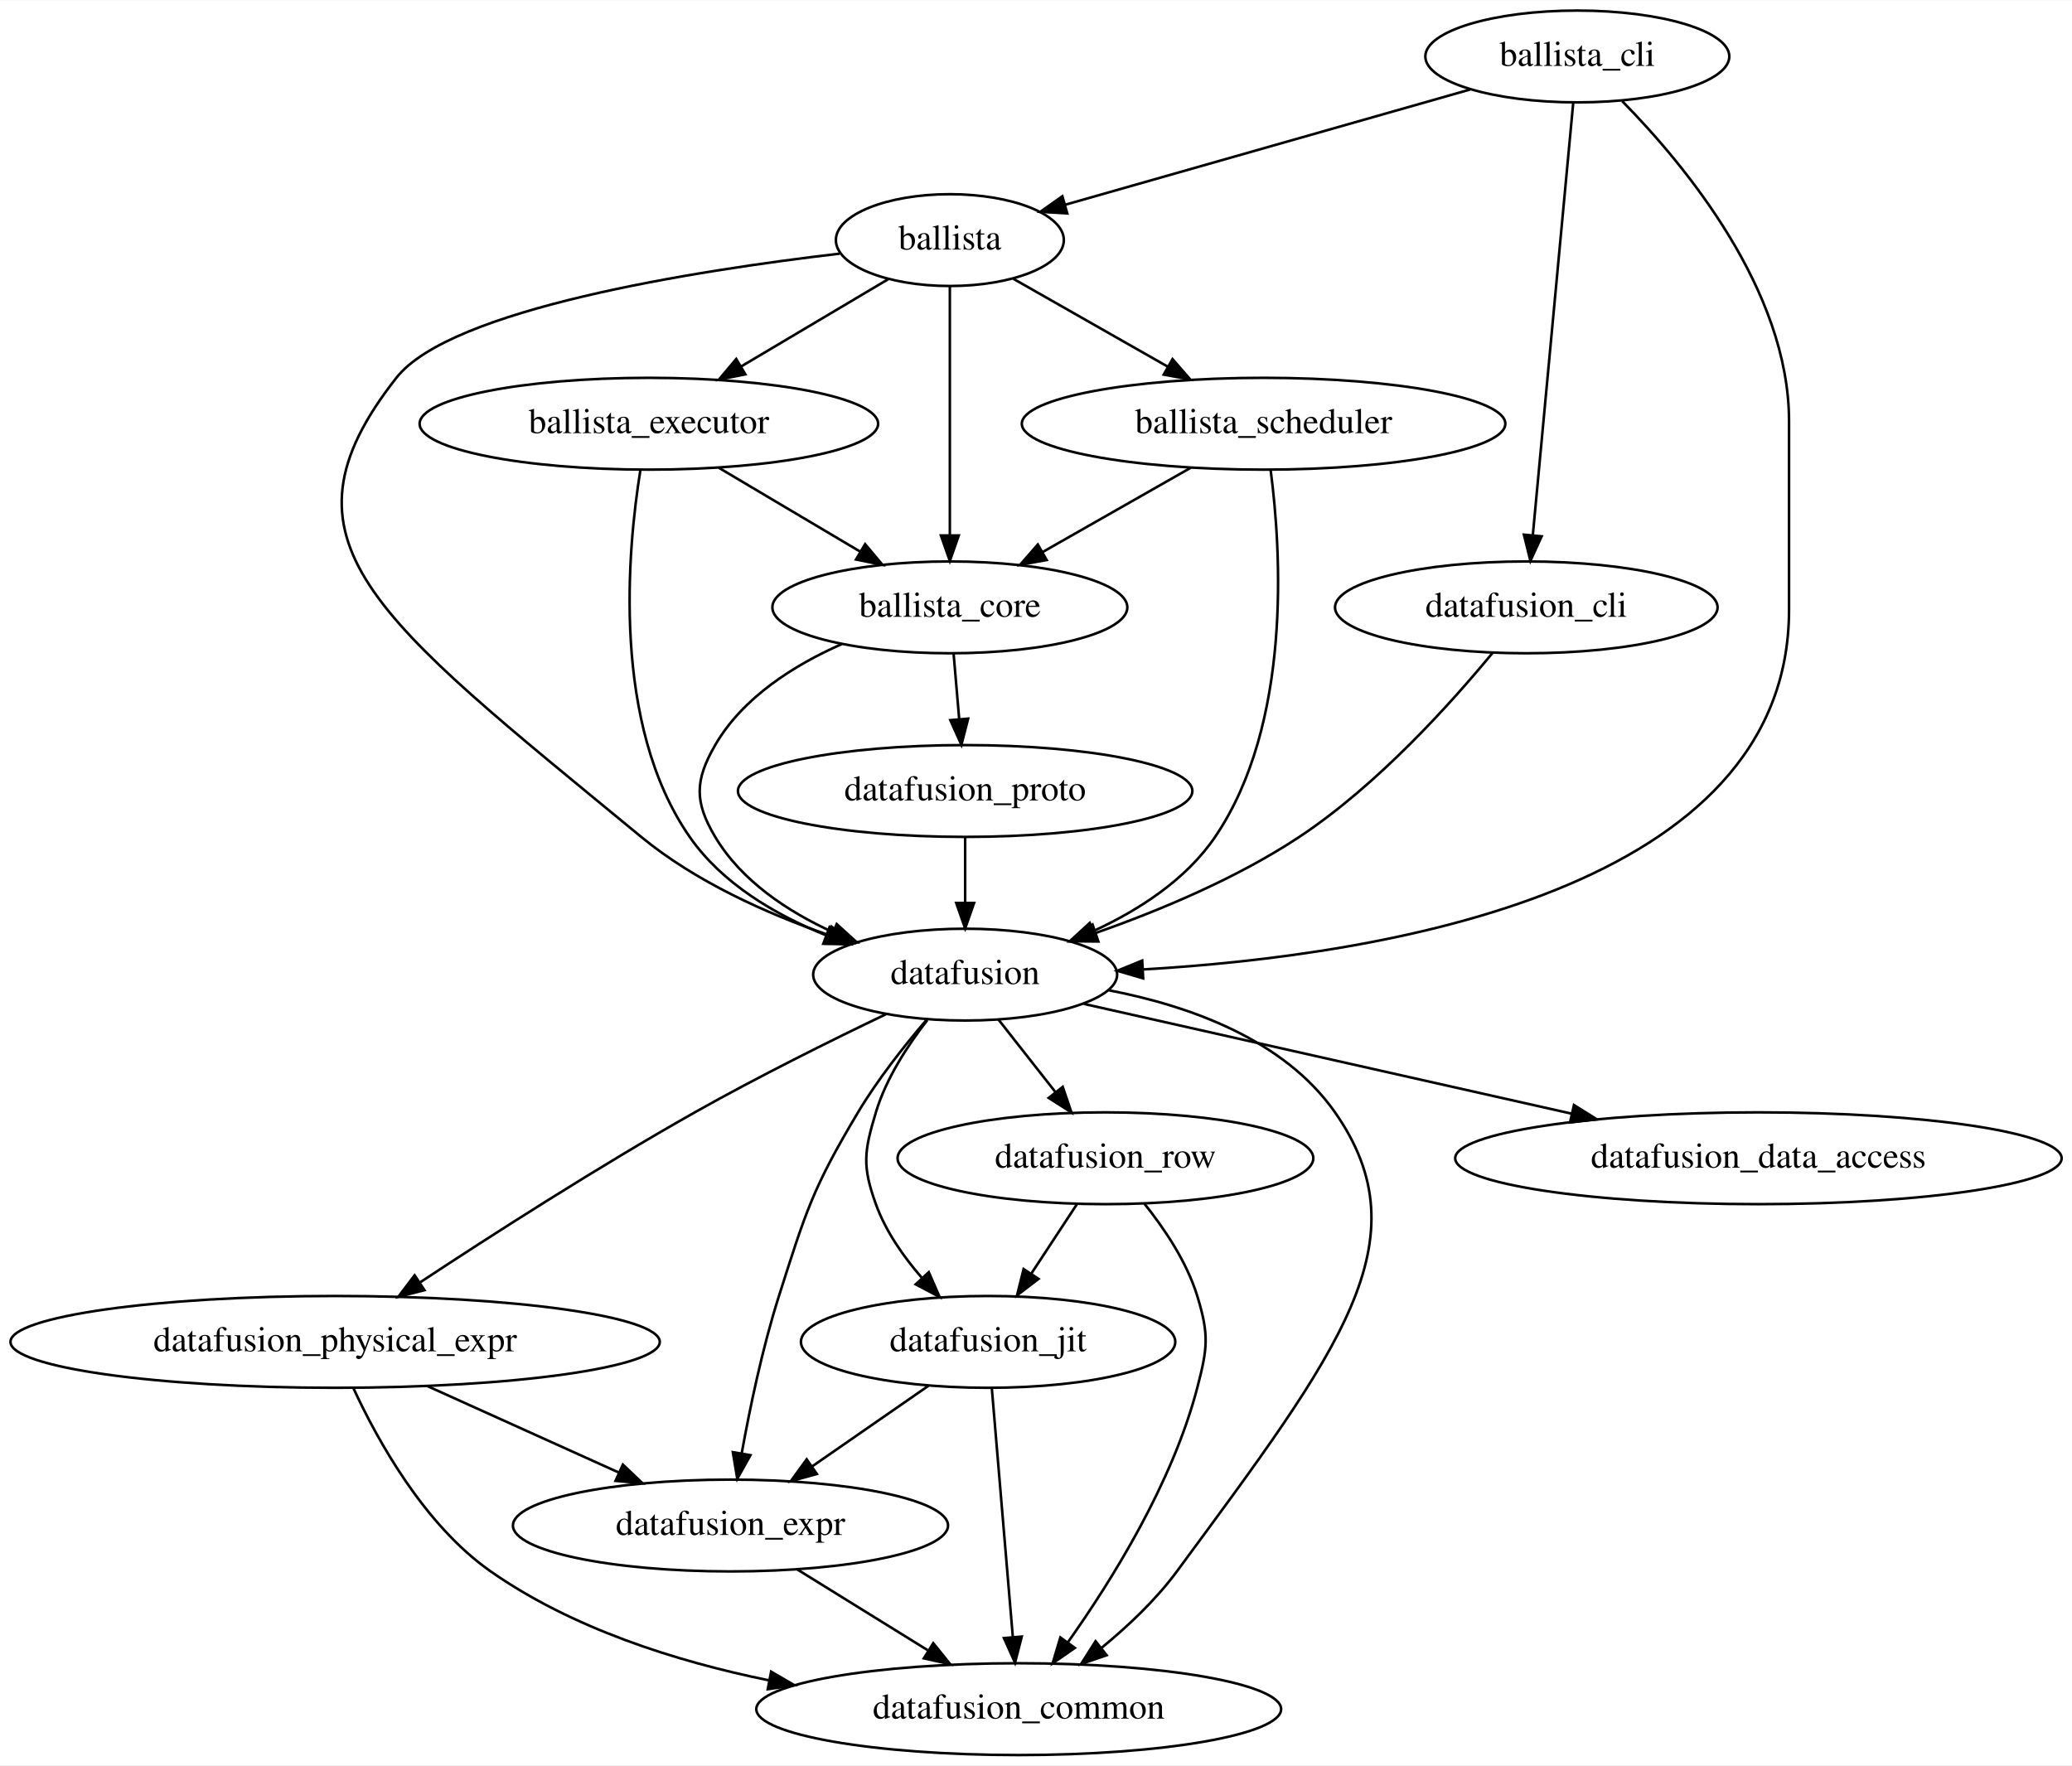
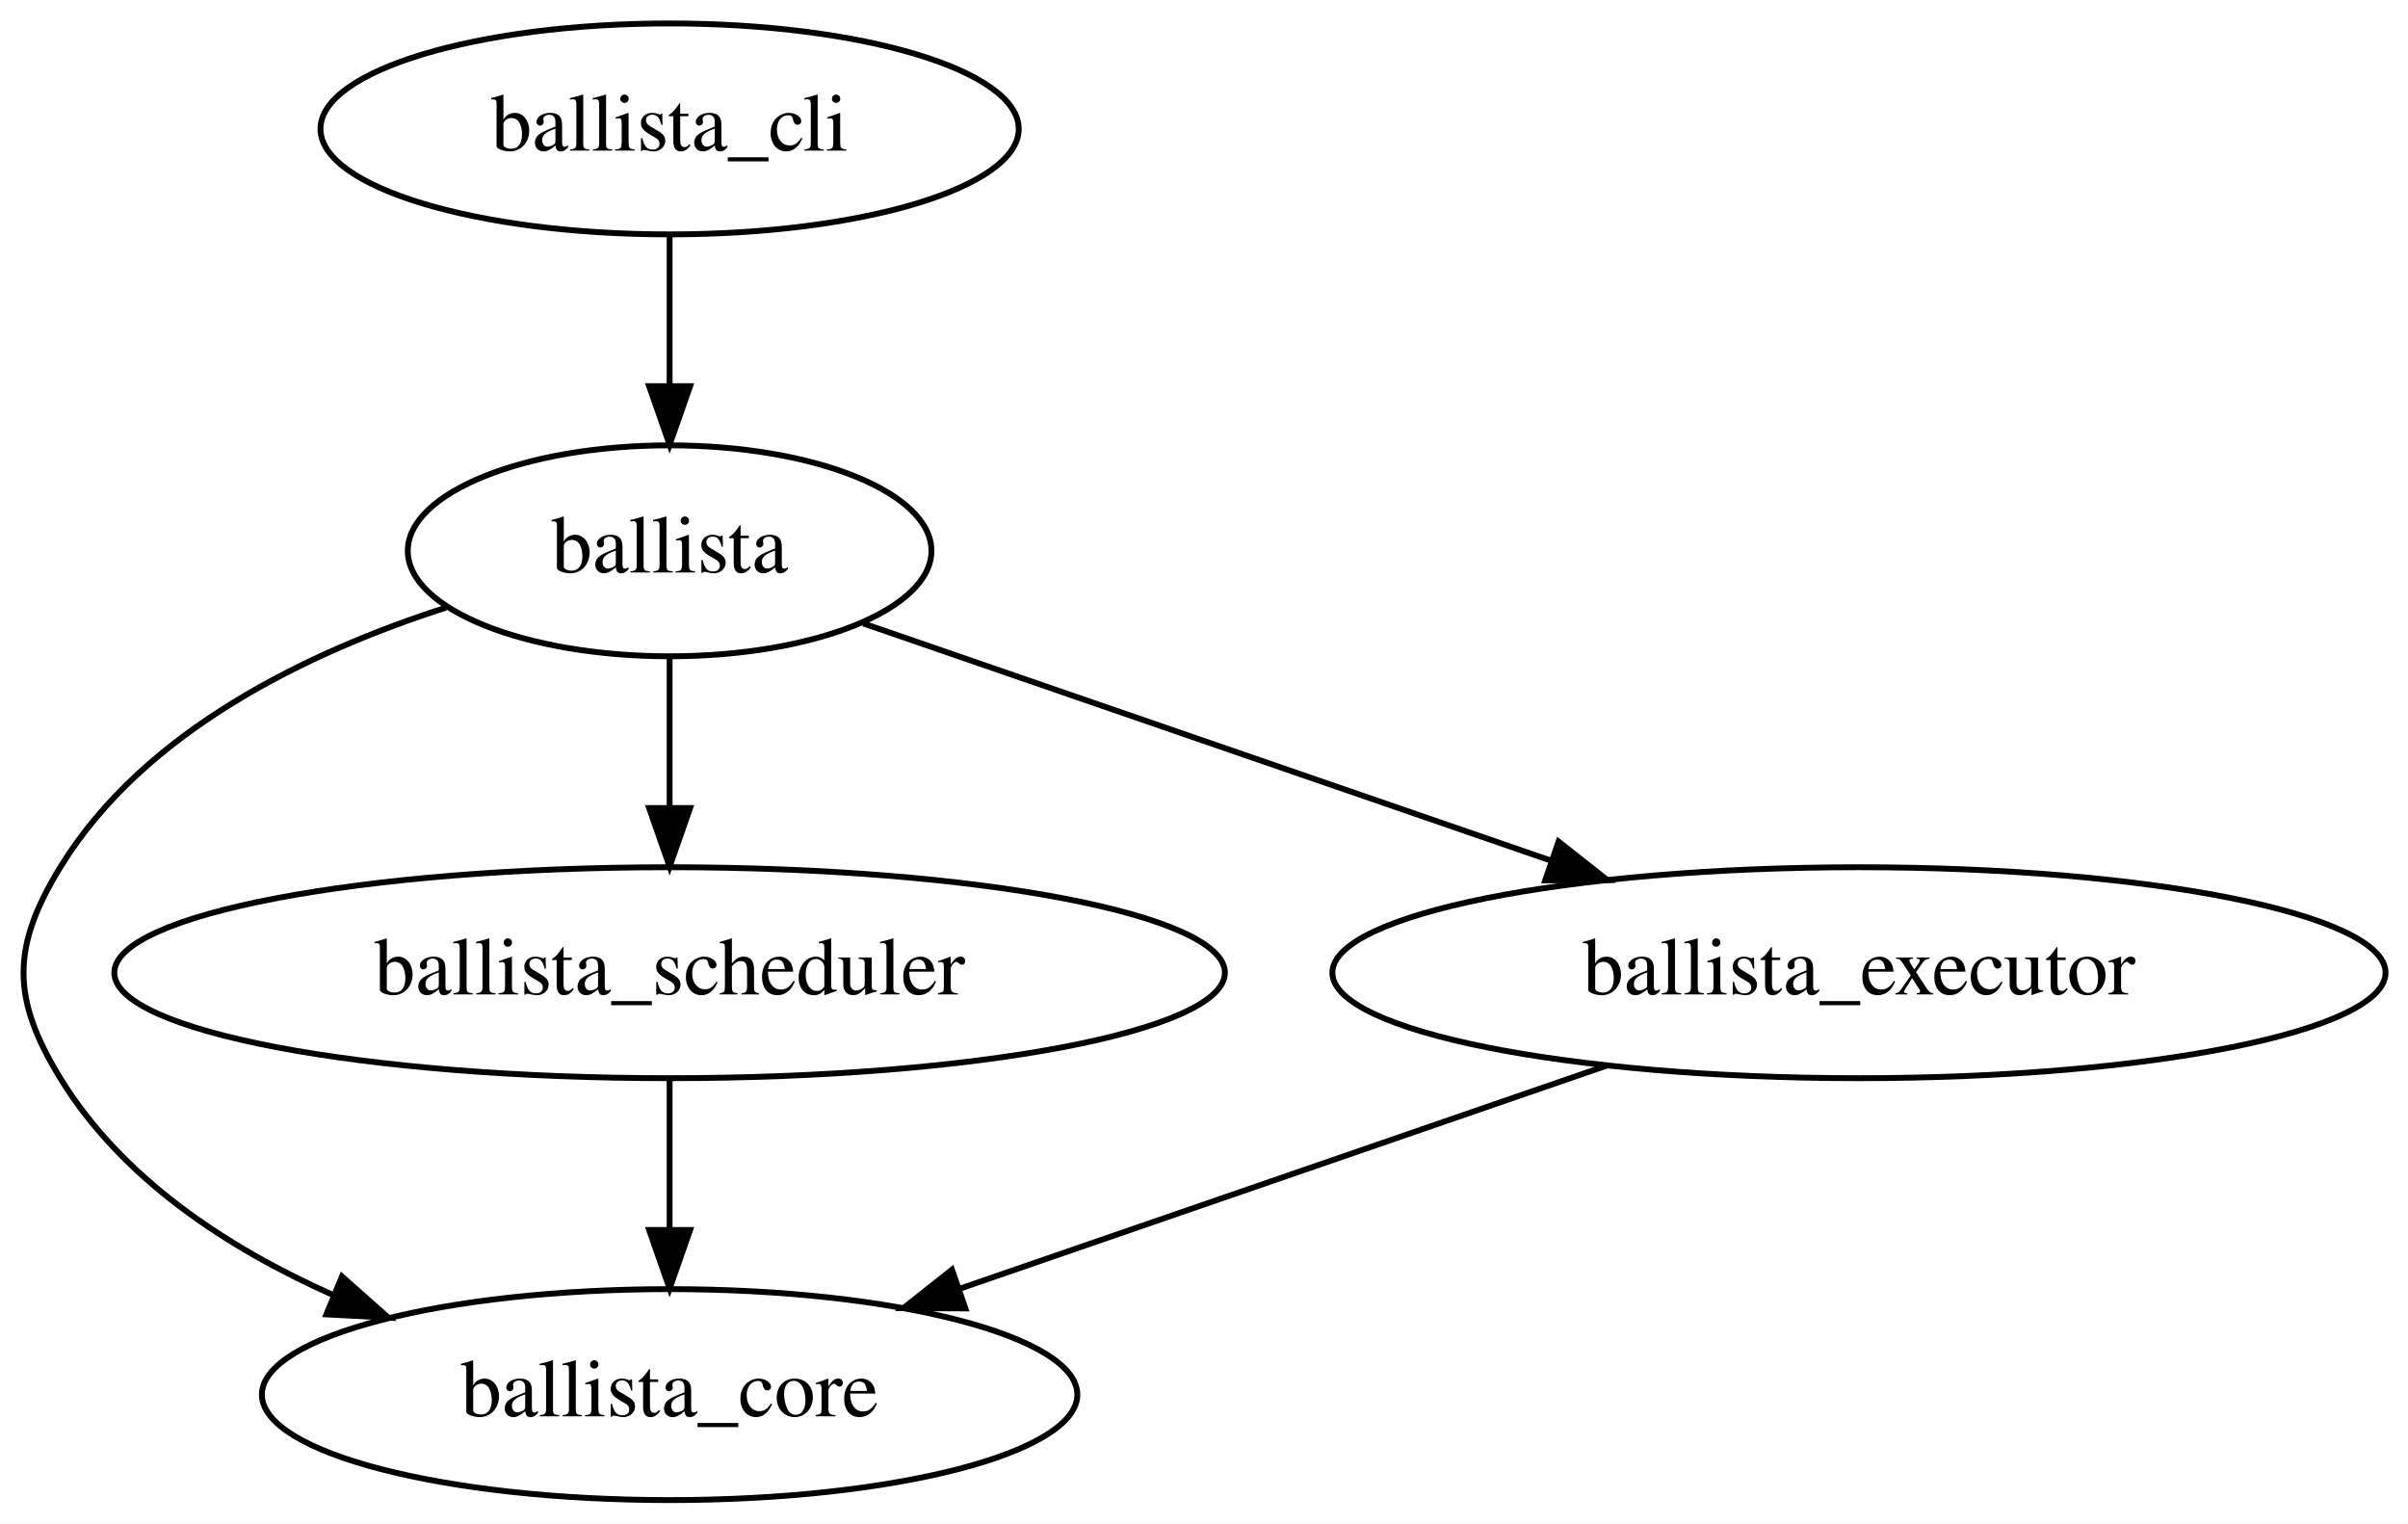
- <svg xmlns="http://www.w3.org/2000/svg" width="812pt" height="692pt" viewBox="0.00 0.00 812.33 692.00">
-   <g id="graph0" class="graph" transform="scale(1 1) rotate(0) translate(4 688)">
-     <polygon fill="white" stroke="transparent" points="-4,4 -4,-688 808.33,-688 808.33,4 -4,4" />
+ <svg xmlns="http://www.w3.org/2000/svg" width="411pt" height="260pt" viewBox="0.00 0.00 410.96 260.00">
+   <g id="graph0" class="graph" transform="scale(1 1) rotate(0) translate(4 256)">
+     <polygon fill="white" stroke="transparent" points="-4,4 -4,-256 406.96,-256 406.96,4 -4,4" />
    <g id="node1" class="node">
-       <ellipse fill="none" stroke="black" cx="395.39" cy="-18" rx="102.88" ry="18" />
-       <text text-anchor="middle" x="395.39" y="-14.3" font-family="Times,serif" font-size="14.00">datafusion_common</text>
+       <ellipse fill="none" stroke="black" cx="110.27" cy="-18" rx="69.59" ry="18" />
+       <text text-anchor="middle" x="110.27" y="-14.3" font-family="Times,serif" font-size="14.00">ballista_core</text>
    </g>
    <g id="node2" class="node">
-       <ellipse fill="none" stroke="black" cx="685.39" cy="-234" rx="118.88" ry="18" />
-       <text text-anchor="middle" x="685.39" y="-230.3" font-family="Times,serif" font-size="14.00">datafusion_data_access</text>
+       <ellipse fill="none" stroke="black" cx="110.27" cy="-90" rx="94.78" ry="18" />
+       <text text-anchor="middle" x="110.27" y="-86.3" font-family="Times,serif" font-size="14.00">ballista_scheduler</text>
+     </g>
+     <g id="edge1" class="edge">
+       <path fill="none" stroke="black" d="M110.27,-71.7C110.27,-63.98 110.27,-54.71 110.27,-46.11" />
+       <polygon fill="black" stroke="black" points="113.77,-46.1 110.27,-36.1 106.77,-46.1 113.77,-46.1" />
    </g>
    <g id="node3" class="node">
-       <ellipse fill="none" stroke="black" cx="282.39" cy="-90" rx="85.29" ry="18" />
-       <text text-anchor="middle" x="282.39" y="-86.3" font-family="Times,serif" font-size="14.00">datafusion_expr</text>
+       <ellipse fill="none" stroke="black" cx="313.27" cy="-90" rx="89.88" ry="18" />
+       <text text-anchor="middle" x="313.27" y="-86.3" font-family="Times,serif" font-size="14.00">ballista_executor</text>
    </g>
-     <g id="edge1" class="edge">
-       <path fill="none" stroke="black" d="M308.6,-72.76C323.78,-63.36 343.11,-51.39 359.67,-41.13" />
-       <polygon fill="black" stroke="black" points="361.88,-43.87 368.54,-35.63 358.19,-37.92 361.88,-43.87" />
+     <g id="edge2" class="edge">
+       <path fill="none" stroke="black" d="M270.22,-74.15C237.91,-63.01 193.62,-47.74 159.83,-36.09" />
+       <polygon fill="black" stroke="black" points="160.75,-32.71 150.16,-32.75 158.47,-39.32 160.75,-32.71" />
    </g>
    <g id="node4" class="node">
-       <ellipse fill="none" stroke="black" cx="127.39" cy="-162" rx="127.28" ry="18" />
-       <text text-anchor="middle" x="127.39" y="-158.3" font-family="Times,serif" font-size="14.00">datafusion_physical_expr</text>
-     </g>
-     <g id="edge2" class="edge">
-       <path fill="none" stroke="black" d="M134.58,-143.8C143.96,-123.51 162.29,-90.25 188.39,-72 220.21,-49.75 260.61,-36.83 297.25,-29.34" />
-       <polygon fill="black" stroke="black" points="298.32,-32.7 307.48,-27.37 297,-25.82 298.32,-32.7" />
+       <ellipse fill="none" stroke="black" cx="110.27" cy="-162" rx="44.69" ry="18" />
+       <text text-anchor="middle" x="110.27" y="-158.3" font-family="Times,serif" font-size="14.00">ballista</text>
    </g>
    <g id="edge3" class="edge">
-       <path fill="none" stroke="black" d="M163.73,-144.59C186.16,-134.46 215.08,-121.4 238.75,-110.71" />
-       <polygon fill="black" stroke="black" points="240.2,-113.89 247.87,-106.59 237.32,-107.51 240.2,-113.89" />
+       <path fill="none" stroke="black" d="M72.11,-152.31C48.7,-144.79 20.56,-131.33 6.27,-108 -2.09,-94.36 -2.09,-85.64 6.27,-72 16.77,-54.86 34.75,-43.04 52.84,-35" />
+       <polygon fill="black" stroke="black" points="54.35,-38.16 62.27,-31.13 51.69,-31.69 54.35,-38.16" />
+     </g>
+     <g id="edge4" class="edge">
+       <path fill="none" stroke="black" d="M110.27,-143.7C110.27,-135.98 110.27,-126.71 110.27,-118.11" />
+       <polygon fill="black" stroke="black" points="113.77,-118.1 110.27,-108.1 106.77,-118.1 113.77,-118.1" />
+     </g>
+     <g id="edge5" class="edge">
+       <path fill="none" stroke="black" d="M143.34,-149.6C175.1,-138.64 223.6,-121.92 260.67,-109.14" />
+       <polygon fill="black" stroke="black" points="262,-112.38 270.32,-105.81 259.72,-105.76 262,-112.38" />
    </g>
    <g id="node5" class="node">
-       <ellipse fill="none" stroke="black" cx="383.39" cy="-162" rx="73.39" ry="18" />
-       <text text-anchor="middle" x="383.39" y="-158.3" font-family="Times,serif" font-size="14.00">datafusion_jit</text>
-     </g>
-     <g id="edge4" class="edge">
-       <path fill="none" stroke="black" d="M384.84,-143.87C386.88,-119.67 390.64,-75.21 393.07,-46.39" />
-       <polygon fill="black" stroke="black" points="396.58,-46.45 393.94,-36.19 389.61,-45.86 396.58,-46.45" />
-     </g>
-     <g id="edge5" class="edge">
-       <path fill="none" stroke="black" d="M359.96,-144.76C346.42,-135.38 329.19,-123.44 314.41,-113.19" />
-       <polygon fill="black" stroke="black" points="316.25,-110.21 306.04,-107.39 312.26,-115.96 316.25,-110.21" />
-     </g>
-     <g id="node6" class="node">
-       <ellipse fill="none" stroke="black" cx="429.39" cy="-234" rx="81.49" ry="18" />
-       <text text-anchor="middle" x="429.39" y="-230.3" font-family="Times,serif" font-size="14.00">datafusion_row</text>
+       <ellipse fill="none" stroke="black" cx="110.27" cy="-234" rx="59.59" ry="18" />
+       <text text-anchor="middle" x="110.27" y="-230.3" font-family="Times,serif" font-size="14.00">ballista_cli</text>
    </g>
    <g id="edge6" class="edge">
-       <path fill="none" stroke="black" d="M444.62,-216.24C452.48,-206.44 461.27,-193.4 465.39,-180 470.09,-164.71 469.43,-159.48 465.39,-144 455.6,-106.49 431.78,-68.32 414.65,-44.2" />
-       <polygon fill="black" stroke="black" points="417.39,-42.01 408.68,-35.97 411.72,-46.12 417.39,-42.01" />
-     </g>
-     <g id="edge7" class="edge">
-       <path fill="none" stroke="black" d="M418.25,-216.05C412.85,-207.84 406.25,-197.79 400.25,-188.66" />
-       <polygon fill="black" stroke="black" points="403.16,-186.71 394.74,-180.28 397.31,-190.55 403.16,-186.71" />
-     </g>
-     <g id="node7" class="node">
-       <ellipse fill="none" stroke="black" cx="374.39" cy="-306" rx="59.59" ry="18" />
-       <text text-anchor="middle" x="374.39" y="-302.3" font-family="Times,serif" font-size="14.00">datafusion</text>
-     </g>
-     <g id="edge8" class="edge">
-       <path fill="none" stroke="black" d="M430.68,-299.87C462.34,-293.78 499.42,-280.56 519.39,-252 554.53,-201.74 521.44,-158.92 457.39,-72 449.24,-60.94 438.35,-50.64 427.98,-42.13" />
-       <polygon fill="black" stroke="black" points="429.86,-39.15 419.84,-35.7 425.52,-44.64 429.86,-39.15" />
-     </g>
-     <g id="edge9" class="edge">
-       <path fill="none" stroke="black" d="M420.95,-294.52C471.49,-283.15 552.88,-264.83 612.03,-251.51" />
-       <polygon fill="black" stroke="black" points="613.07,-254.86 622.06,-249.25 611.53,-248.04 613.07,-254.86" />
-     </g>
-     <g id="edge10" class="edge">
-       <path fill="none" stroke="black" d="M359.17,-288.18C350.59,-278.15 340.09,-264.9 332.39,-252 314.53,-222.09 311.97,-213.2 301.39,-180 294.92,-159.71 290,-136.11 286.79,-118.32" />
-       <polygon fill="black" stroke="black" points="290.21,-117.58 285.05,-108.32 283.31,-118.77 290.21,-117.58" />
-     </g>
-     <g id="edge12" class="edge">
-       <path fill="none" stroke="black" d="M343.35,-290.49C321.99,-280.26 293.12,-265.94 268.39,-252 230.73,-230.77 189.03,-204.02 160.81,-185.42" />
-       <polygon fill="black" stroke="black" points="162.42,-182.28 152.15,-179.68 158.55,-188.12 162.42,-182.28" />
-     </g>
-     <g id="edge11" class="edge">
-       <path fill="none" stroke="black" d="M359.57,-288.17C351.93,-278.35 343.39,-265.31 339.39,-252 334.79,-236.68 333.96,-231.05 339.39,-216 343.2,-205.43 350.15,-195.48 357.41,-187.12" />
-       <polygon fill="black" stroke="black" points="360.13,-189.33 364.37,-179.62 355,-184.56 360.13,-189.33" />
-     </g>
-     <g id="edge13" class="edge">
-       <path fill="none" stroke="black" d="M387.42,-288.41C394.11,-279.91 402.38,-269.37 409.81,-259.91" />
-       <polygon fill="black" stroke="black" points="412.64,-261.98 416.07,-251.96 407.14,-257.66 412.64,-261.98" />
-     </g>
-     <g id="node8" class="node">
-       <ellipse fill="none" stroke="black" cx="374.39" cy="-378" rx="89.08" ry="18" />
-       <text text-anchor="middle" x="374.39" y="-374.3" font-family="Times,serif" font-size="14.00">datafusion_proto</text>
-     </g>
-     <g id="edge14" class="edge">
-       <path fill="none" stroke="black" d="M374.39,-359.7C374.39,-351.98 374.39,-342.71 374.39,-334.11" />
-       <polygon fill="black" stroke="black" points="377.89,-334.1 374.39,-324.1 370.89,-334.1 377.89,-334.1" />
-     </g>
-     <g id="node9" class="node">
-       <ellipse fill="none" stroke="black" cx="368.39" cy="-450" rx="69.59" ry="18" />
-       <text text-anchor="middle" x="368.39" y="-446.3" font-family="Times,serif" font-size="14.00">ballista_core</text>
-     </g>
-     <g id="edge15" class="edge">
-       <path fill="none" stroke="black" d="M326.02,-435.61C307.33,-427.35 287.18,-414.67 276.39,-396 268.38,-382.15 268.2,-373.74 276.39,-360 286.68,-342.74 304.76,-330.76 322.61,-322.62" />
-       <polygon fill="black" stroke="black" points="324.03,-325.82 331.88,-318.7 321.3,-319.37 324.03,-325.82" />
-     </g>
-     <g id="edge16" class="edge">
-       <path fill="none" stroke="black" d="M369.87,-431.7C370.53,-423.98 371.33,-414.71 372.06,-406.11" />
-       <polygon fill="black" stroke="black" points="375.56,-406.37 372.92,-396.1 368.58,-405.77 375.56,-406.37" />
-     </g>
-     <g id="node10" class="node">
-       <ellipse fill="none" stroke="black" cx="491.39" cy="-522" rx="94.78" ry="18" />
-       <text text-anchor="middle" x="491.39" y="-518.3" font-family="Times,serif" font-size="14.00">ballista_scheduler</text>
-     </g>
-     <g id="edge18" class="edge">
-       <path fill="none" stroke="black" d="M494.17,-503.74C498.29,-472.21 502.58,-404.48 472.39,-360 461.01,-343.24 442.54,-331.32 424.68,-323.09" />
-       <polygon fill="black" stroke="black" points="426.01,-319.85 415.44,-319.11 423.24,-326.28 426.01,-319.85" />
-     </g>
-     <g id="edge17" class="edge">
-       <path fill="none" stroke="black" d="M462.86,-504.76C445.54,-494.91 423.27,-482.23 404.7,-471.66" />
-       <polygon fill="black" stroke="black" points="406.34,-468.57 395.92,-466.67 402.88,-474.65 406.34,-468.57" />
-     </g>
-     <g id="node11" class="node">
-       <ellipse fill="none" stroke="black" cx="250.39" cy="-522" rx="89.88" ry="18" />
-       <text text-anchor="middle" x="250.39" y="-518.3" font-family="Times,serif" font-size="14.00">ballista_executor</text>
-     </g>
-     <g id="edge20" class="edge">
-       <path fill="none" stroke="black" d="M247.08,-503.9C241.98,-472.36 235.71,-404.19 266.39,-360 279.09,-341.71 299.94,-329.46 319.95,-321.39" />
-       <polygon fill="black" stroke="black" points="321.23,-324.65 329.36,-317.87 318.77,-318.1 321.23,-324.65" />
-     </g>
-     <g id="edge19" class="edge">
-       <path fill="none" stroke="black" d="M277.76,-504.76C294.22,-495 315.35,-482.46 333.07,-471.95" />
-       <polygon fill="black" stroke="black" points="335.17,-474.78 341.98,-466.67 331.59,-468.76 335.17,-474.78" />
-     </g>
-     <g id="node12" class="node">
-       <ellipse fill="none" stroke="black" cx="368.39" cy="-594" rx="44.69" ry="18" />
-       <text text-anchor="middle" x="368.39" y="-590.3" font-family="Times,serif" font-size="14.00">ballista</text>
-     </g>
-     <g id="edge21" class="edge">
-       <path fill="none" stroke="black" d="M325.2,-588.69C268.21,-582 172.58,-566.99 151.39,-540 101.01,-475.84 142.07,-446.76 247.39,-360 268.62,-342.51 296.44,-330.03 320.63,-321.59" />
-       <polygon fill="black" stroke="black" points="322.02,-324.82 330.4,-318.34 319.81,-318.18 322.02,-324.82" />
-     </g>
-     <g id="edge22" class="edge">
-       <path fill="none" stroke="black" d="M368.39,-575.87C368.39,-551.67 368.39,-507.21 368.39,-478.39" />
-       <polygon fill="black" stroke="black" points="371.89,-478.19 368.39,-468.19 364.89,-478.19 371.89,-478.19" />
-     </g>
-     <g id="edge23" class="edge">
-       <path fill="none" stroke="black" d="M393.28,-578.83C410.69,-568.93 434.25,-555.52 453.92,-544.32" />
-       <polygon fill="black" stroke="black" points="455.69,-547.34 462.65,-539.35 452.23,-541.26 455.69,-547.34" />
-     </g>
-     <g id="edge24" class="edge">
-       <path fill="none" stroke="black" d="M344.22,-578.67C327.65,-568.83 305.37,-555.61 286.67,-544.52" />
-       <polygon fill="black" stroke="black" points="288.21,-541.37 277.83,-539.28 284.64,-547.39 288.21,-541.37" />
-     </g>
-     <g id="node13" class="node">
-       <ellipse fill="none" stroke="black" cx="594.39" cy="-450" rx="74.99" ry="18" />
-       <text text-anchor="middle" x="594.39" y="-446.3" font-family="Times,serif" font-size="14.00">datafusion_cli</text>
-     </g>
-     <g id="edge25" class="edge">
-       <path fill="none" stroke="black" d="M581.21,-432.21C565.1,-412.65 536.18,-380.39 505.39,-360 481.01,-343.86 450.94,-331.26 425.76,-322.4" />
-       <polygon fill="black" stroke="black" points="426.61,-318.99 416.01,-319.07 424.35,-325.62 426.61,-318.99" />
-     </g>
-     <g id="node14" class="node">
-       <ellipse fill="none" stroke="black" cx="614.39" cy="-666" rx="59.59" ry="18" />
-       <text text-anchor="middle" x="614.39" y="-662.3" font-family="Times,serif" font-size="14.00">ballista_cli</text>
-     </g>
-     <g id="edge26" class="edge">
-       <path fill="none" stroke="black" d="M631.99,-648.48C656.35,-623.72 697.39,-574.4 697.39,-523 697.39,-523 697.39,-523 697.39,-449 697.39,-339.22 539.08,-313.55 444.13,-308.03" />
-       <polygon fill="black" stroke="black" points="444.18,-304.53 434.01,-307.51 443.81,-311.52 444.18,-304.53" />
-     </g>
-     <g id="edge28" class="edge">
-       <path fill="none" stroke="black" d="M572.38,-653.05C528.24,-640.49 459.04,-620.8 413.7,-607.89" />
-       <polygon fill="black" stroke="black" points="414.42,-604.46 403.84,-605.09 412.5,-611.19 414.42,-604.46" />
-     </g>
-     <g id="edge27" class="edge">
-       <path fill="none" stroke="black" d="M612.79,-647.85C609.33,-610.83 601.13,-523.18 596.95,-478.39" />
-       <polygon fill="black" stroke="black" points="600.41,-477.86 596,-468.23 593.45,-478.51 600.41,-477.86" />
+       <path fill="none" stroke="black" d="M110.27,-215.7C110.27,-207.98 110.27,-198.71 110.27,-190.11" />
+       <polygon fill="black" stroke="black" points="113.77,-190.1 110.27,-180.1 106.77,-190.1 113.77,-190.1" />
    </g>
  </g>
</svg>
